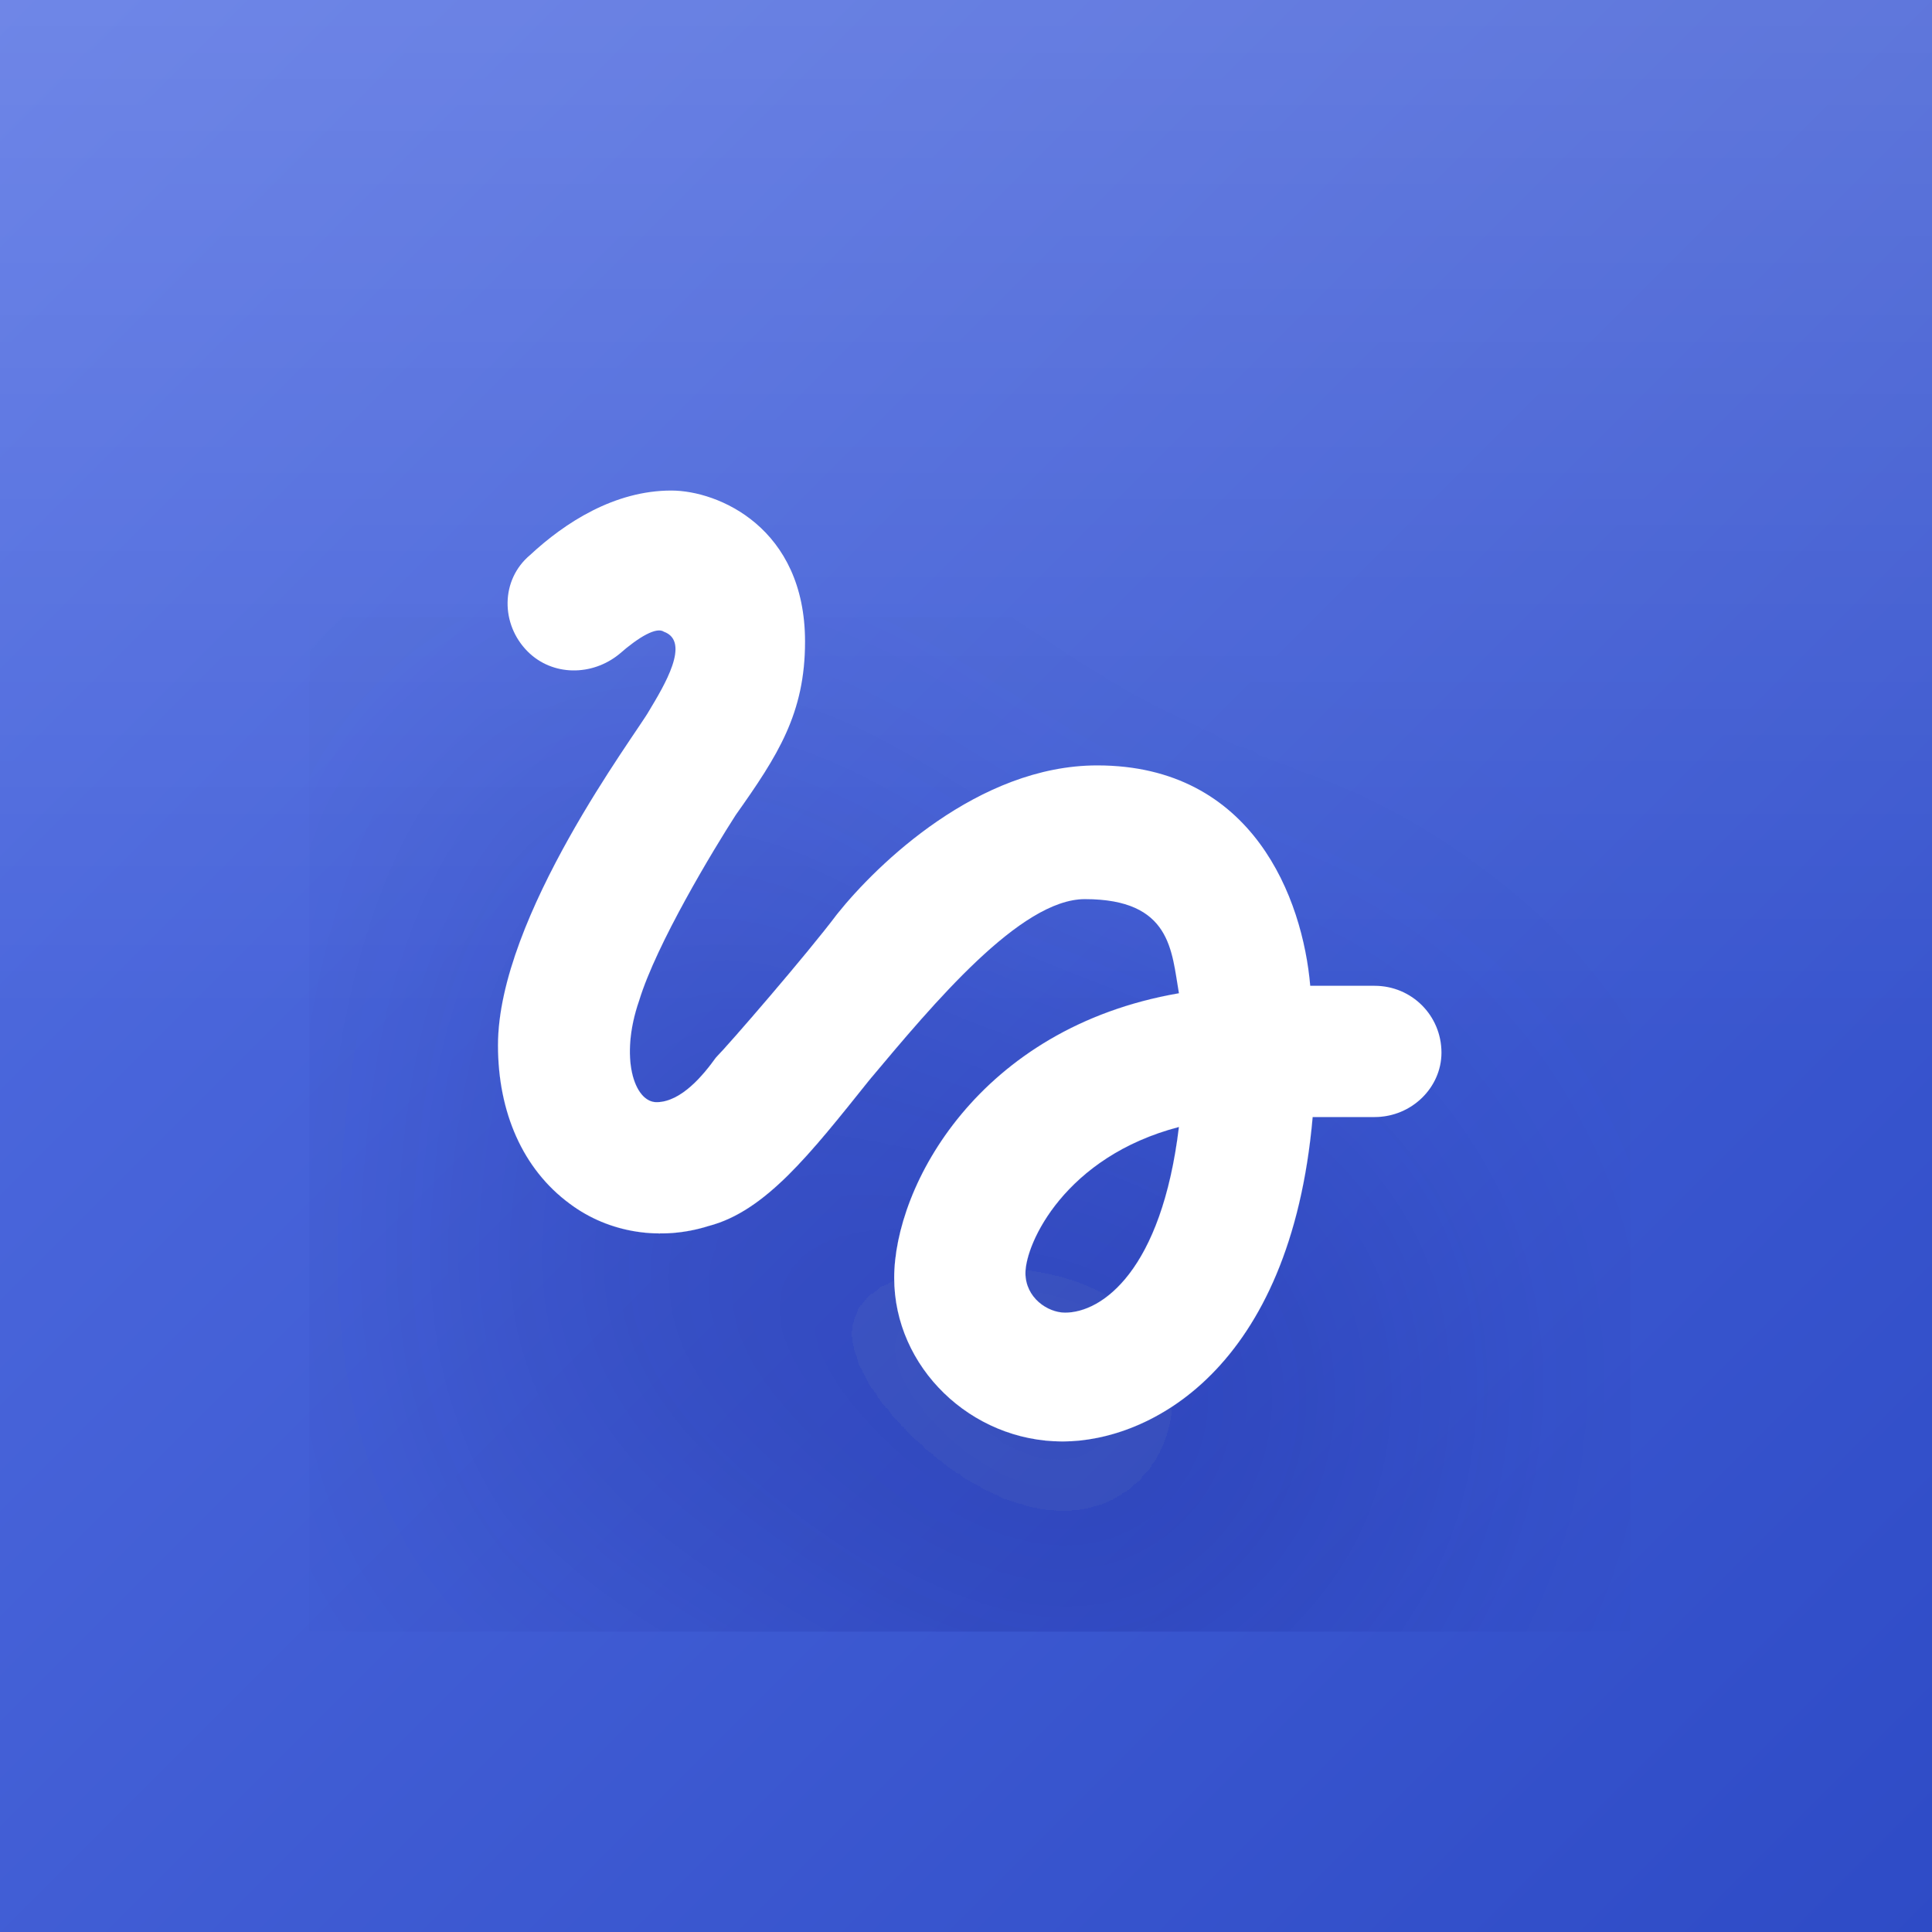
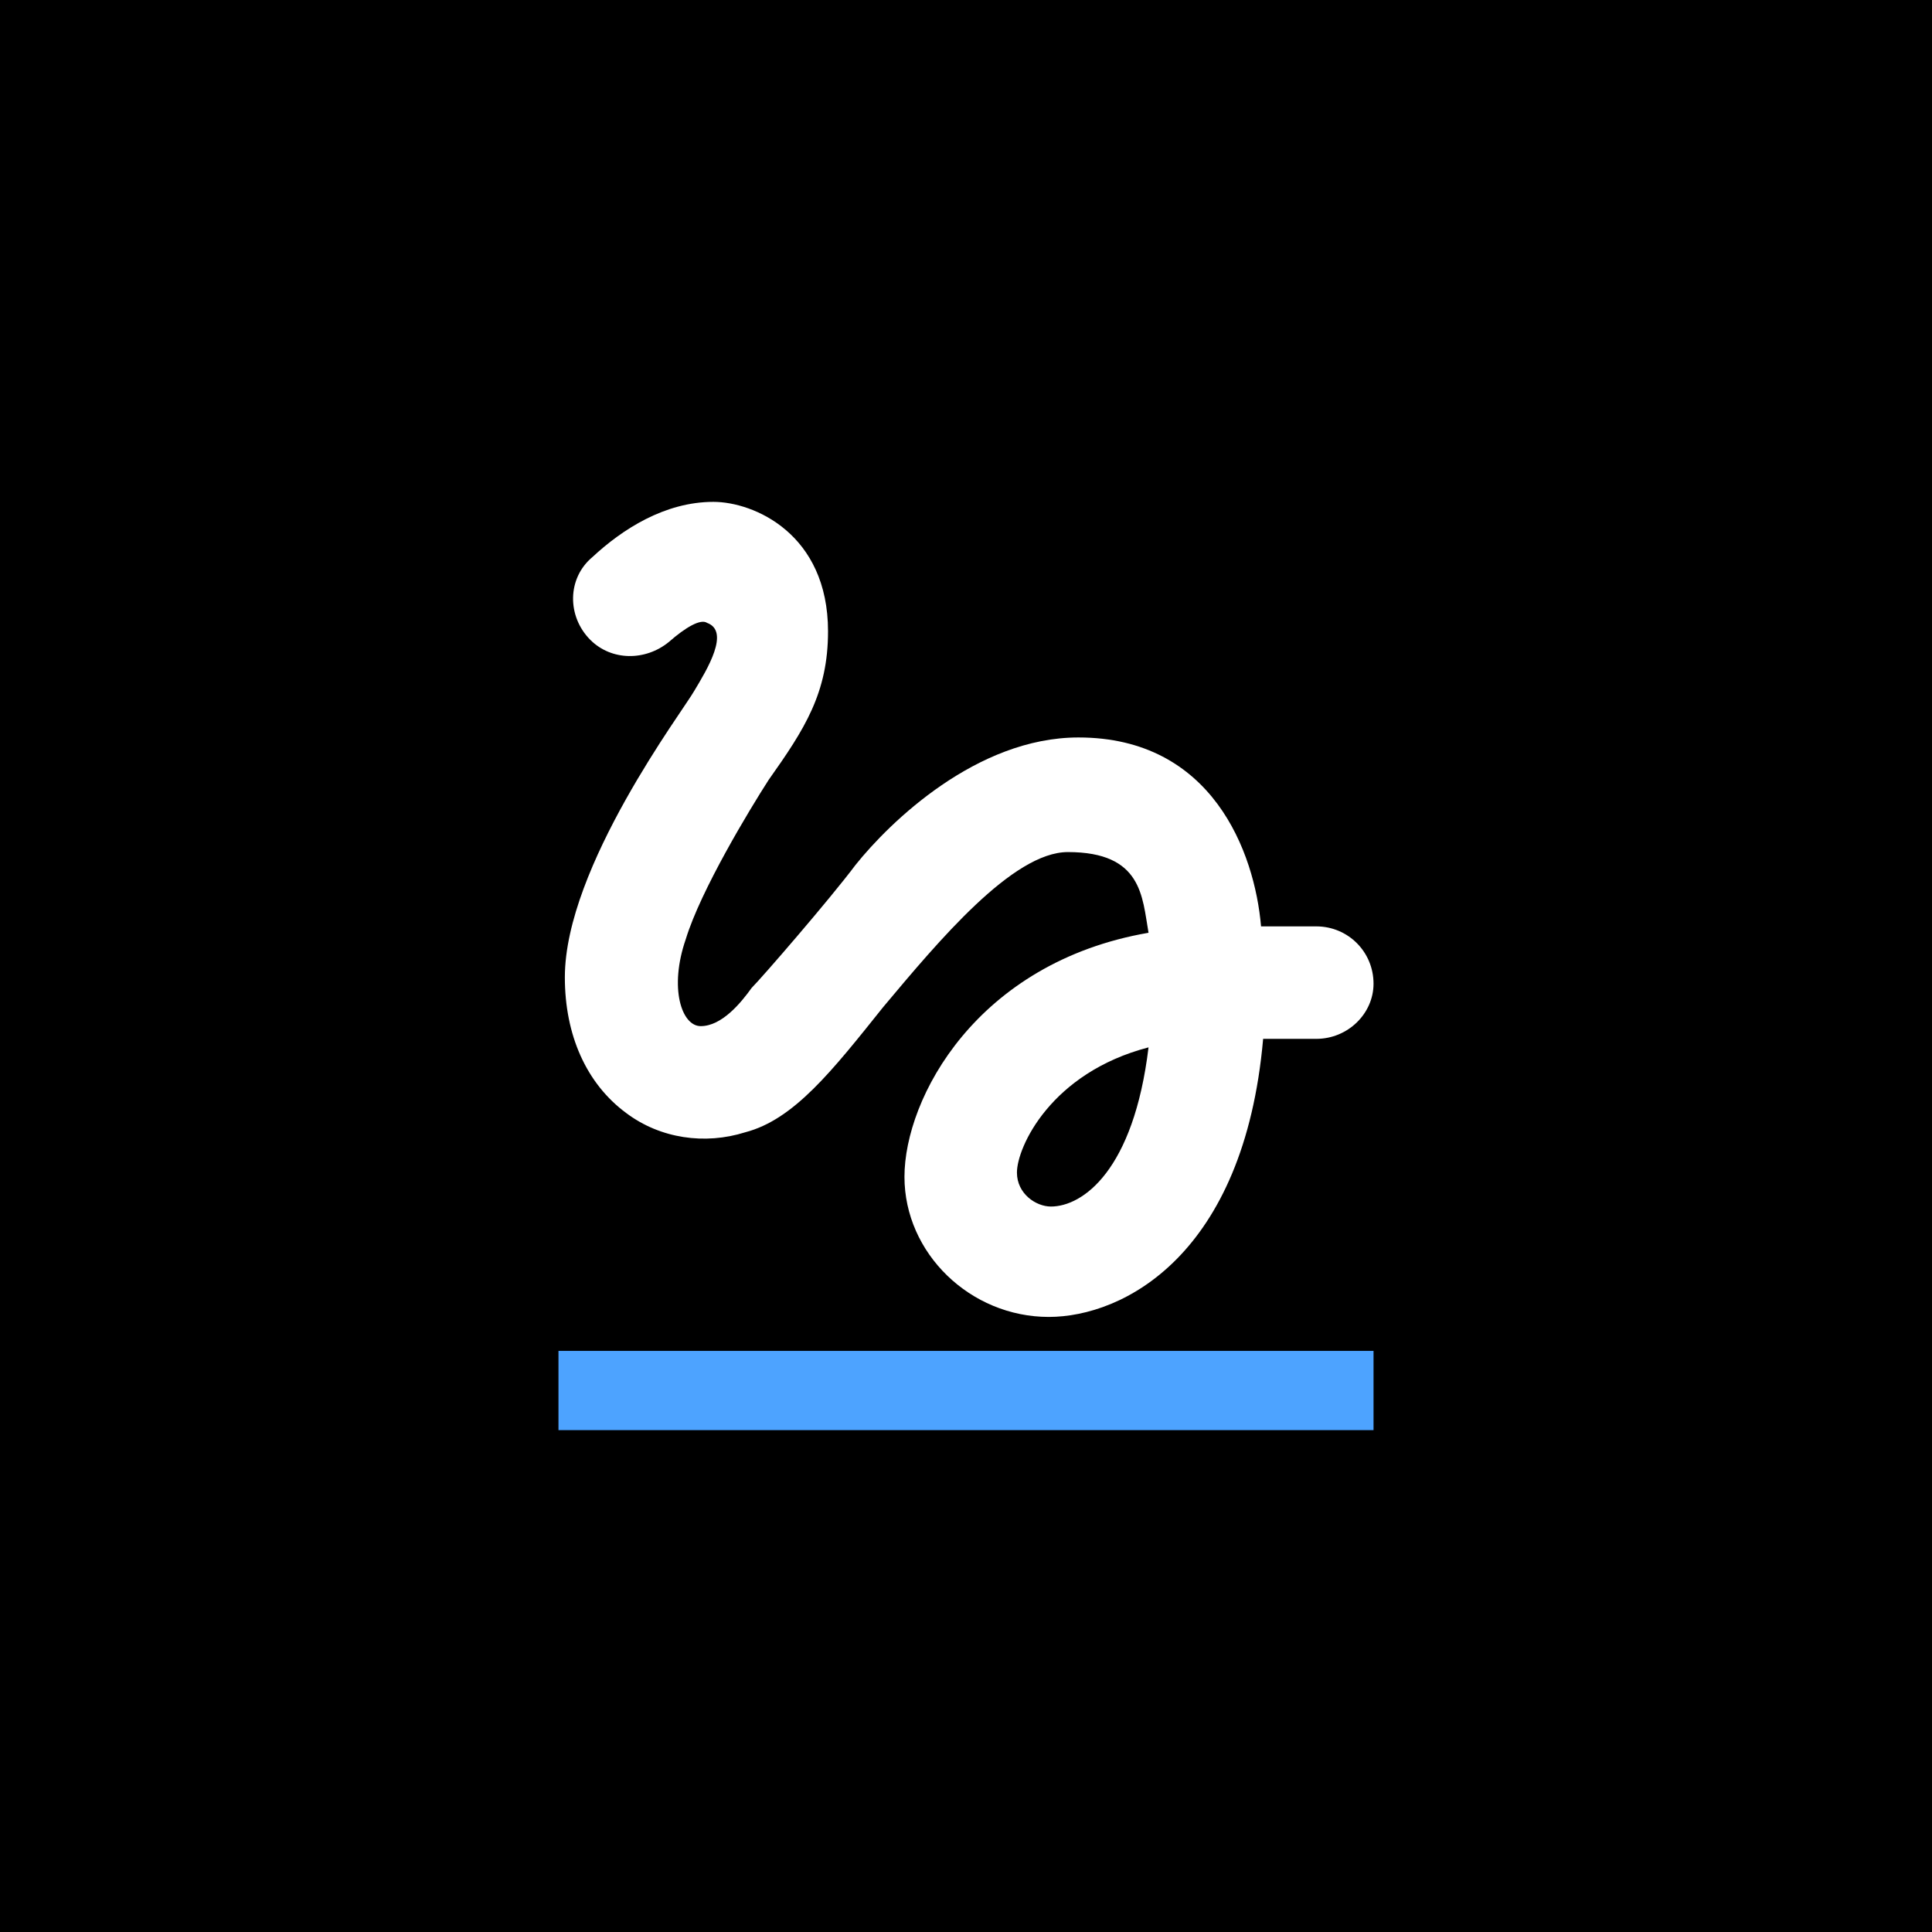
<svg xmlns="http://www.w3.org/2000/svg" viewBox="0 0 512 512">
-   <defs>
-     <linearGradient id="g" x1="0" y1="0" x2="1" y2="1">
-       <stop offset="0" stop-color="#5470E3" />
-       <stop offset="1" stop-color="#2E4BC6" />
-     </linearGradient>
-     <linearGradient id="h" x1="0" y1="0" x2="0" y2="1">
-       <stop offset="0" stop-color="#FFFFFF" stop-opacity=".16" />
-       <stop offset=".55" stop-color="#FFFFFF" stop-opacity="0" />
-     </linearGradient>
-     <filter id="s" x="-20%" y="-20%" width="140%" height="140%">
-       <feDropShadow dx="0" dy="6" stdDeviation="9" flood-color="#16246E" flood-opacity=".35" />
-     </filter>
-   </defs>
-   <rect width="512" height="512" fill="url(#g)" />
-   <rect width="512" height="512" fill="url(#h)" />
-   <path transform="translate(88 88) scale(14)" fill="#FFFFFF" filter="url(#s)" d="M3.703 6.047C4.172 6.516 4.922 6.516 5.438 6.094C5.812 5.766 6.141 5.578 6.281 5.672C6.797 5.859 6.281 6.703 6 7.172C5.766 7.594 3.141 11.062 3.141 13.5C3.141 14.766 3.609 15.844 4.5 16.5C5.25 17.062 6.234 17.203 7.125 16.922C8.203 16.641 9.047 15.562 10.172 14.156C11.391 12.703 13.031 10.734 14.25 10.734C15.891 10.734 15.891 11.719 16.031 12.516C12.234 13.172 10.641 16.172 10.641 17.906C10.641 19.594 12.094 21 13.828 21C15.469 21 18.141 19.641 18.562 14.859H19.734C20.438 14.859 21 14.297 21 13.641C21 12.938 20.438 12.375 19.734 12.375H18.516C18.375 10.734 17.438 8.203 14.484 8.203C12.234 8.203 10.312 10.078 9.562 11.016C9 11.766 7.5 13.5 7.266 13.734C7.031 14.062 6.609 14.578 6.141 14.578C5.719 14.578 5.438 13.734 5.812 12.656C6.141 11.578 7.219 9.797 7.641 9.141C8.438 8.016 8.953 7.219 8.953 5.859C8.953 3.703 7.312 3 6.422 3C5.344 3 4.406 3.609 3.75 4.219C3.188 4.688 3.188 5.531 3.703 6.047ZM13.875 18.562C13.547 18.562 13.125 18.281 13.125 17.812C13.125 17.25 13.875 15.609 16.031 15.047C15.703 17.766 14.578 18.562 13.875 18.562Z" />
+   <rect width="512" height="512" fill="#000000" />
+   <g transform="translate(112.00 97.00) scale(12)">
+     <path fill="#FFFFFF" d="M3.703 6.047C4.172 6.516 4.922 6.516 5.438 6.094C5.812 5.766 6.141 5.578 6.281 5.672C6.797 5.859 6.281 6.703 6 7.172C5.766 7.594 3.141 11.062 3.141 13.5C3.141 14.766 3.609 15.844 4.5 16.5C5.25 17.062 6.234 17.203 7.125 16.922C8.203 16.641 9.047 15.562 10.172 14.156C11.391 12.703 13.031 10.734 14.25 10.734C15.891 10.734 15.891 11.719 16.031 12.516C12.234 13.172 10.641 16.172 10.641 17.906C10.641 19.594 12.094 21 13.828 21C15.469 21 18.141 19.641 18.562 14.859H19.734C20.438 14.859 21 14.297 21 13.641C21 12.938 20.438 12.375 19.734 12.375H18.516C18.375 10.734 17.438 8.203 14.484 8.203C12.234 8.203 10.312 10.078 9.562 11.016C9 11.766 7.5 13.5 7.266 13.734C7.031 14.062 6.609 14.578 6.141 14.578C5.719 14.578 5.438 13.734 5.812 12.656C6.141 11.578 7.219 9.797 7.641 9.141C8.438 8.016 8.953 7.219 8.953 5.859C8.953 3.703 7.312 3 6.422 3C5.344 3 4.406 3.609 3.75 4.219C3.188 4.688 3.188 5.531 3.703 6.047ZM13.875 18.562C13.547 18.562 13.125 18.281 13.125 17.812C13.125 17.25 13.875 15.609 16.031 15.047C15.703 17.766 14.578 18.562 13.875 18.562Z" />
+     <rect x="3" y="21.75" width="18" height="1.75" fill="#4DA3FF" />
+   </g>
</svg>
